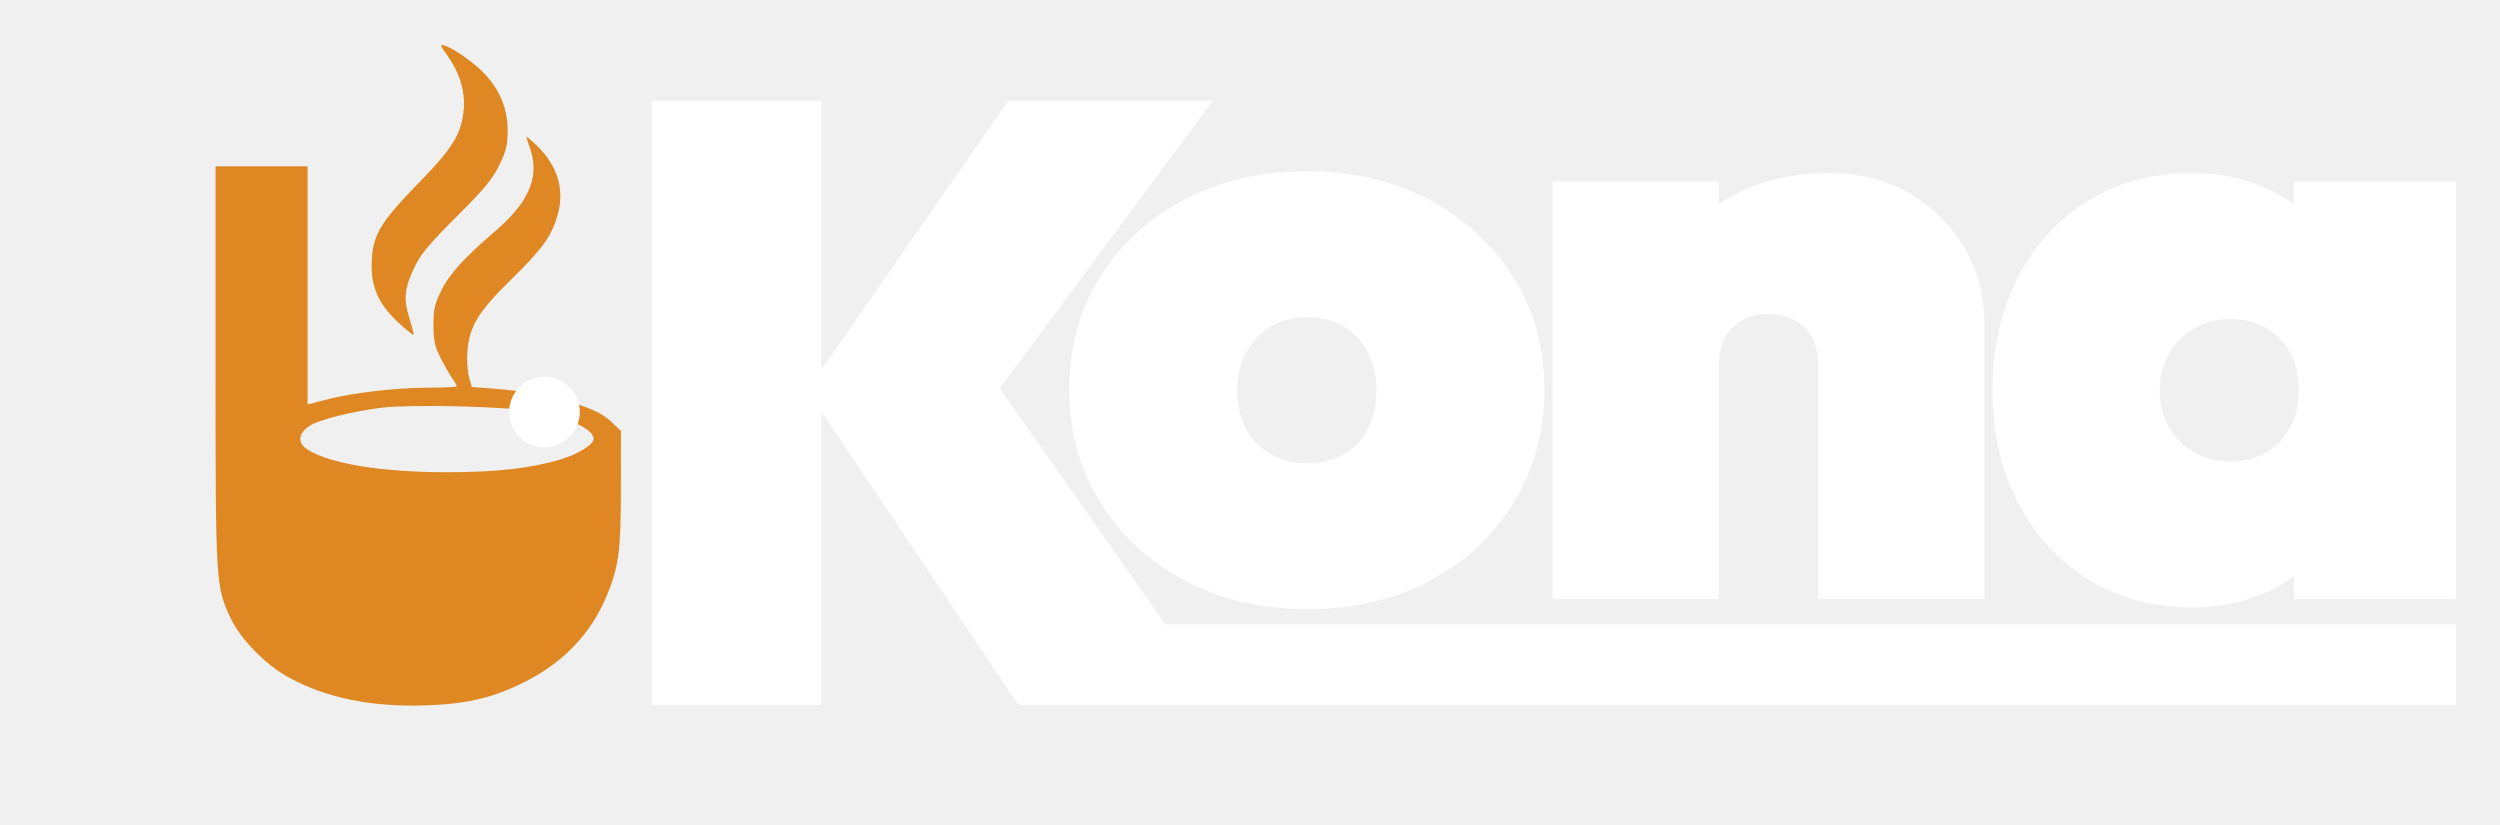
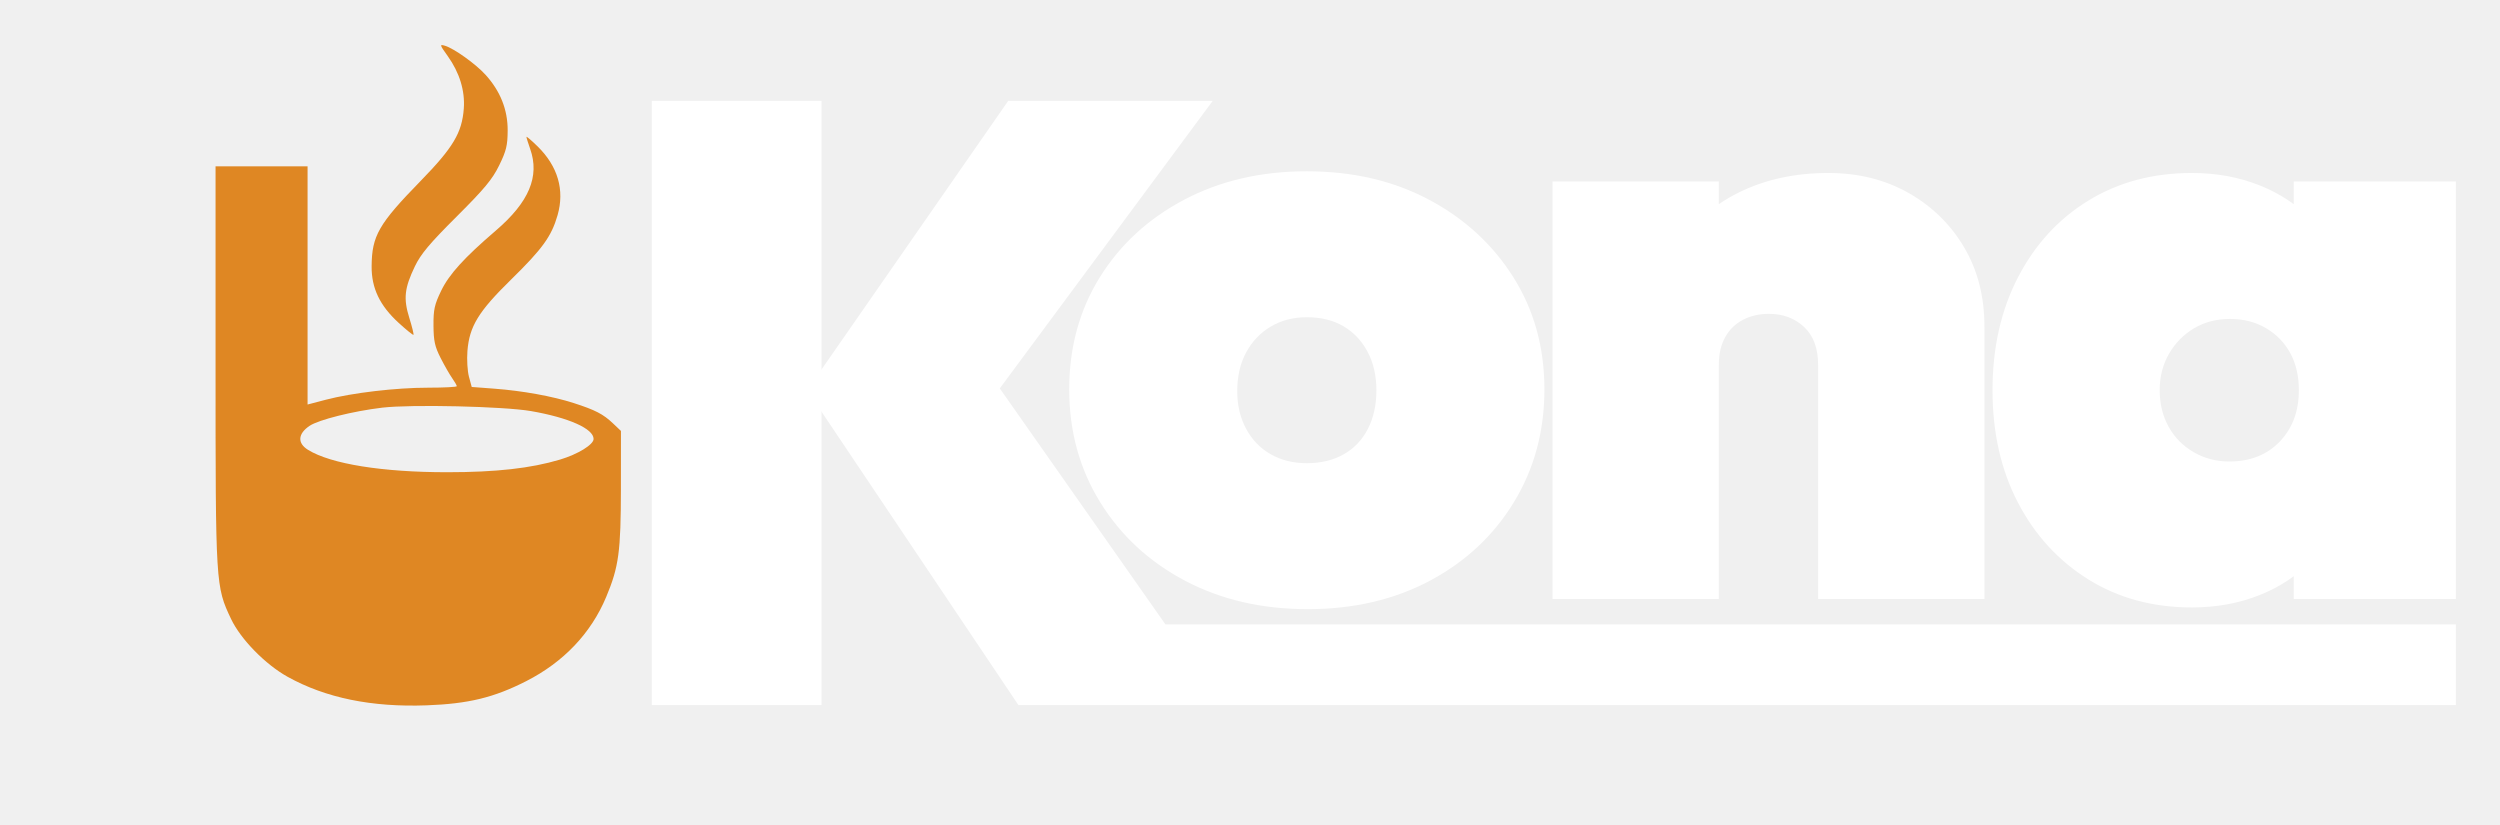
<svg xmlns="http://www.w3.org/2000/svg" viewBox="0 0 169.89 56.00" fill="none" role="img" aria-label="Kona">
  <g transform="translate(4.0 1.5) scale(0.1690141) translate(43 -8)">
    <path fill="#DF8723" fill-rule="evenodd" d="M 113.344 21.663 C 118.089 28.286, 120.341 35.629, 119.816 42.763 C 119.100 52.490, 115.550 58.448, 102.488 71.843 C 85.556 89.208, 82.844 93.929, 82.754 106.189 C 82.690 115.016, 86.038 122.006, 93.670 128.981 C 96.740 131.787, 99.401 133.932, 99.585 133.748 C 99.769 133.564, 99.016 130.513, 97.912 126.966 C 95.488 119.176, 95.938 114.983, 100.140 106.225 C 102.515 101.273, 106.053 97.055, 116.913 86.225 C 128.141 75.027, 131.296 71.230, 134.048 65.601 C 136.896 59.776, 137.426 57.597, 137.453 51.601 C 137.490 43.277, 134.533 35.810, 128.598 29.240 C 124.631 24.849, 115.850 18.567, 112.189 17.500 C 110.035 16.872, 110.113 17.154, 113.344 21.663 M 145 54.166 C 145 54.486, 145.675 56.662, 146.500 59 C 150.395 70.040, 146.055 80.375, 132.720 91.809 C 119.995 102.720, 113.937 109.385, 110.731 116 C 108.032 121.569, 107.587 123.574, 107.627 130 C 107.665 136.171, 108.168 138.475, 110.465 143 C 112 146.025, 114.099 149.694, 115.128 151.154 C 116.158 152.614, 117 154.077, 117 154.404 C 117 154.732, 111.848 155, 105.551 155 C 92.496 155, 74.880 157.076, 64.250 159.868 L 57 161.771 57 113.886 L 57 66 38.500 66 L 20 66 20 146.042 C 20 234.344, 20.034 234.898, 26.242 248 C 30.100 256.141, 40.019 266.280, 49 271.262 C 64.310 279.755, 82.791 283.541, 104.938 282.720 C 121.668 282.101, 131.946 279.600, 144.916 272.991 C 159.952 265.331, 170.963 253.739, 177.071 239.138 C 182.145 227.011, 182.963 220.959, 182.983 195.446 L 183 172.392 179.750 169.308 C 175.867 165.623, 172.654 163.965, 164 161.181 C 155.469 158.437, 143.442 156.256, 132.131 155.402 L 123 154.713 121.888 150.607 C 121.277 148.348, 121.001 143.683, 121.274 140.240 C 122.060 130.346, 125.697 124.393, 138.794 111.563 C 151.454 99.162, 155.076 94.150, 157.518 85.653 C 160.421 75.552, 157.644 65.992, 149.477 57.978 C 147.015 55.561, 145 53.846, 145 54.166 M 87 163.038 C 75.279 164.437, 61.449 167.897, 57.813 170.340 C 53.071 173.524, 52.826 177.306, 57.186 179.998 C 66.377 185.674, 87.075 189.002, 113.128 188.994 C 132.845 188.988, 146.742 187.431, 158.500 183.912 C 165.685 181.762, 172 177.885, 172 175.623 C 172 171.489, 162.053 167.059, 146.819 164.410 C 135.916 162.514, 98.566 161.657, 87 163.038" />
  </g>
-   <circle cx="37.0" cy="28.0" r="2.4" fill="#FFFFFF" />
  <g transform="translate(37.5 0.422) scale(0.8480326)">
    <path fill="#FFFFFF" d="M8.012 56.0V7.584H21.612V56.0Z" />
    <path fill="#FFFFFF" d="M37.388 56.0 20.456 30.772 36.572 7.584H52.96L34.328 32.744V28.392L49.173 49.54H152.576V56.0Z" />
    <path fill="#FFFFFF" d="M60.568 48.316Q55.06 48.316 50.742 46.038Q46.424 43.76 43.942 39.748Q41.46 35.736 41.46 30.704Q41.46 25.672 43.908 21.728Q46.356 17.784 50.674 15.506Q54.992 13.228 60.5 13.228Q66.008 13.228 70.292 15.506Q74.576 17.784 77.058 21.728Q79.54 25.672 79.54 30.704Q79.54 35.736 77.092 39.748Q74.644 43.76 70.36 46.038Q66.076 48.316 60.568 48.316ZM60.5 36.62Q62.2 36.62 63.458 35.906Q64.716 35.192 65.396 33.866Q66.076 32.54 66.076 30.772Q66.076 29.004 65.362 27.678Q64.648 26.352 63.424 25.638Q62.2 24.924 60.5 24.924Q58.868 24.924 57.61 25.672Q56.352 26.42 55.638 27.746Q54.924 29.072 54.924 30.84Q54.924 32.54 55.638 33.866Q56.352 35.192 57.61 35.906Q58.868 36.62 60.5 36.62Z" />
    <path fill="#FFFFFF" d="M101.472 47.5V28.732Q101.472 26.76 100.35 25.706Q99.228 24.652 97.528 24.652Q96.372 24.652 95.454 25.128Q94.536 25.604 94.026 26.522Q93.516 27.44 93.516 28.732L88.348 26.42Q88.348 22.34 90.15 19.416Q91.952 16.492 95.114 14.928Q98.276 13.364 102.288 13.364Q105.892 13.364 108.714 14.962Q111.536 16.56 113.168 19.314Q114.8 22.068 114.8 25.672V47.5ZM80.188 47.5V14.044H93.516V47.5Z" />
    <path fill="#FFFFFF" d="M131.428 48.18Q126.736 48.18 123.132 45.936Q119.528 43.692 117.488 39.782Q115.448 35.872 115.448 30.772Q115.448 25.672 117.488 21.728Q119.528 17.784 123.132 15.574Q126.736 13.364 131.428 13.364Q134.352 13.364 136.834 14.35Q139.316 15.336 140.982 17.104Q142.648 18.872 143.124 21.184V40.36Q142.648 42.672 140.982 44.44Q139.316 46.208 136.834 47.194Q134.352 48.18 131.428 48.18ZM134.42 36.484Q136.936 36.484 138.466 34.886Q139.996 33.288 139.996 30.772Q139.996 29.072 139.316 27.814Q138.636 26.556 137.378 25.808Q136.12 25.06 134.488 25.06Q132.856 25.06 131.598 25.808Q130.34 26.556 129.592 27.848Q128.844 29.14 128.844 30.772Q128.844 32.404 129.558 33.696Q130.272 34.988 131.564 35.736Q132.856 36.484 134.42 36.484ZM139.588 47.5V38.524L141.424 30.364L139.588 22.272V14.044H152.576V47.5Z" />
  </g>
</svg>
